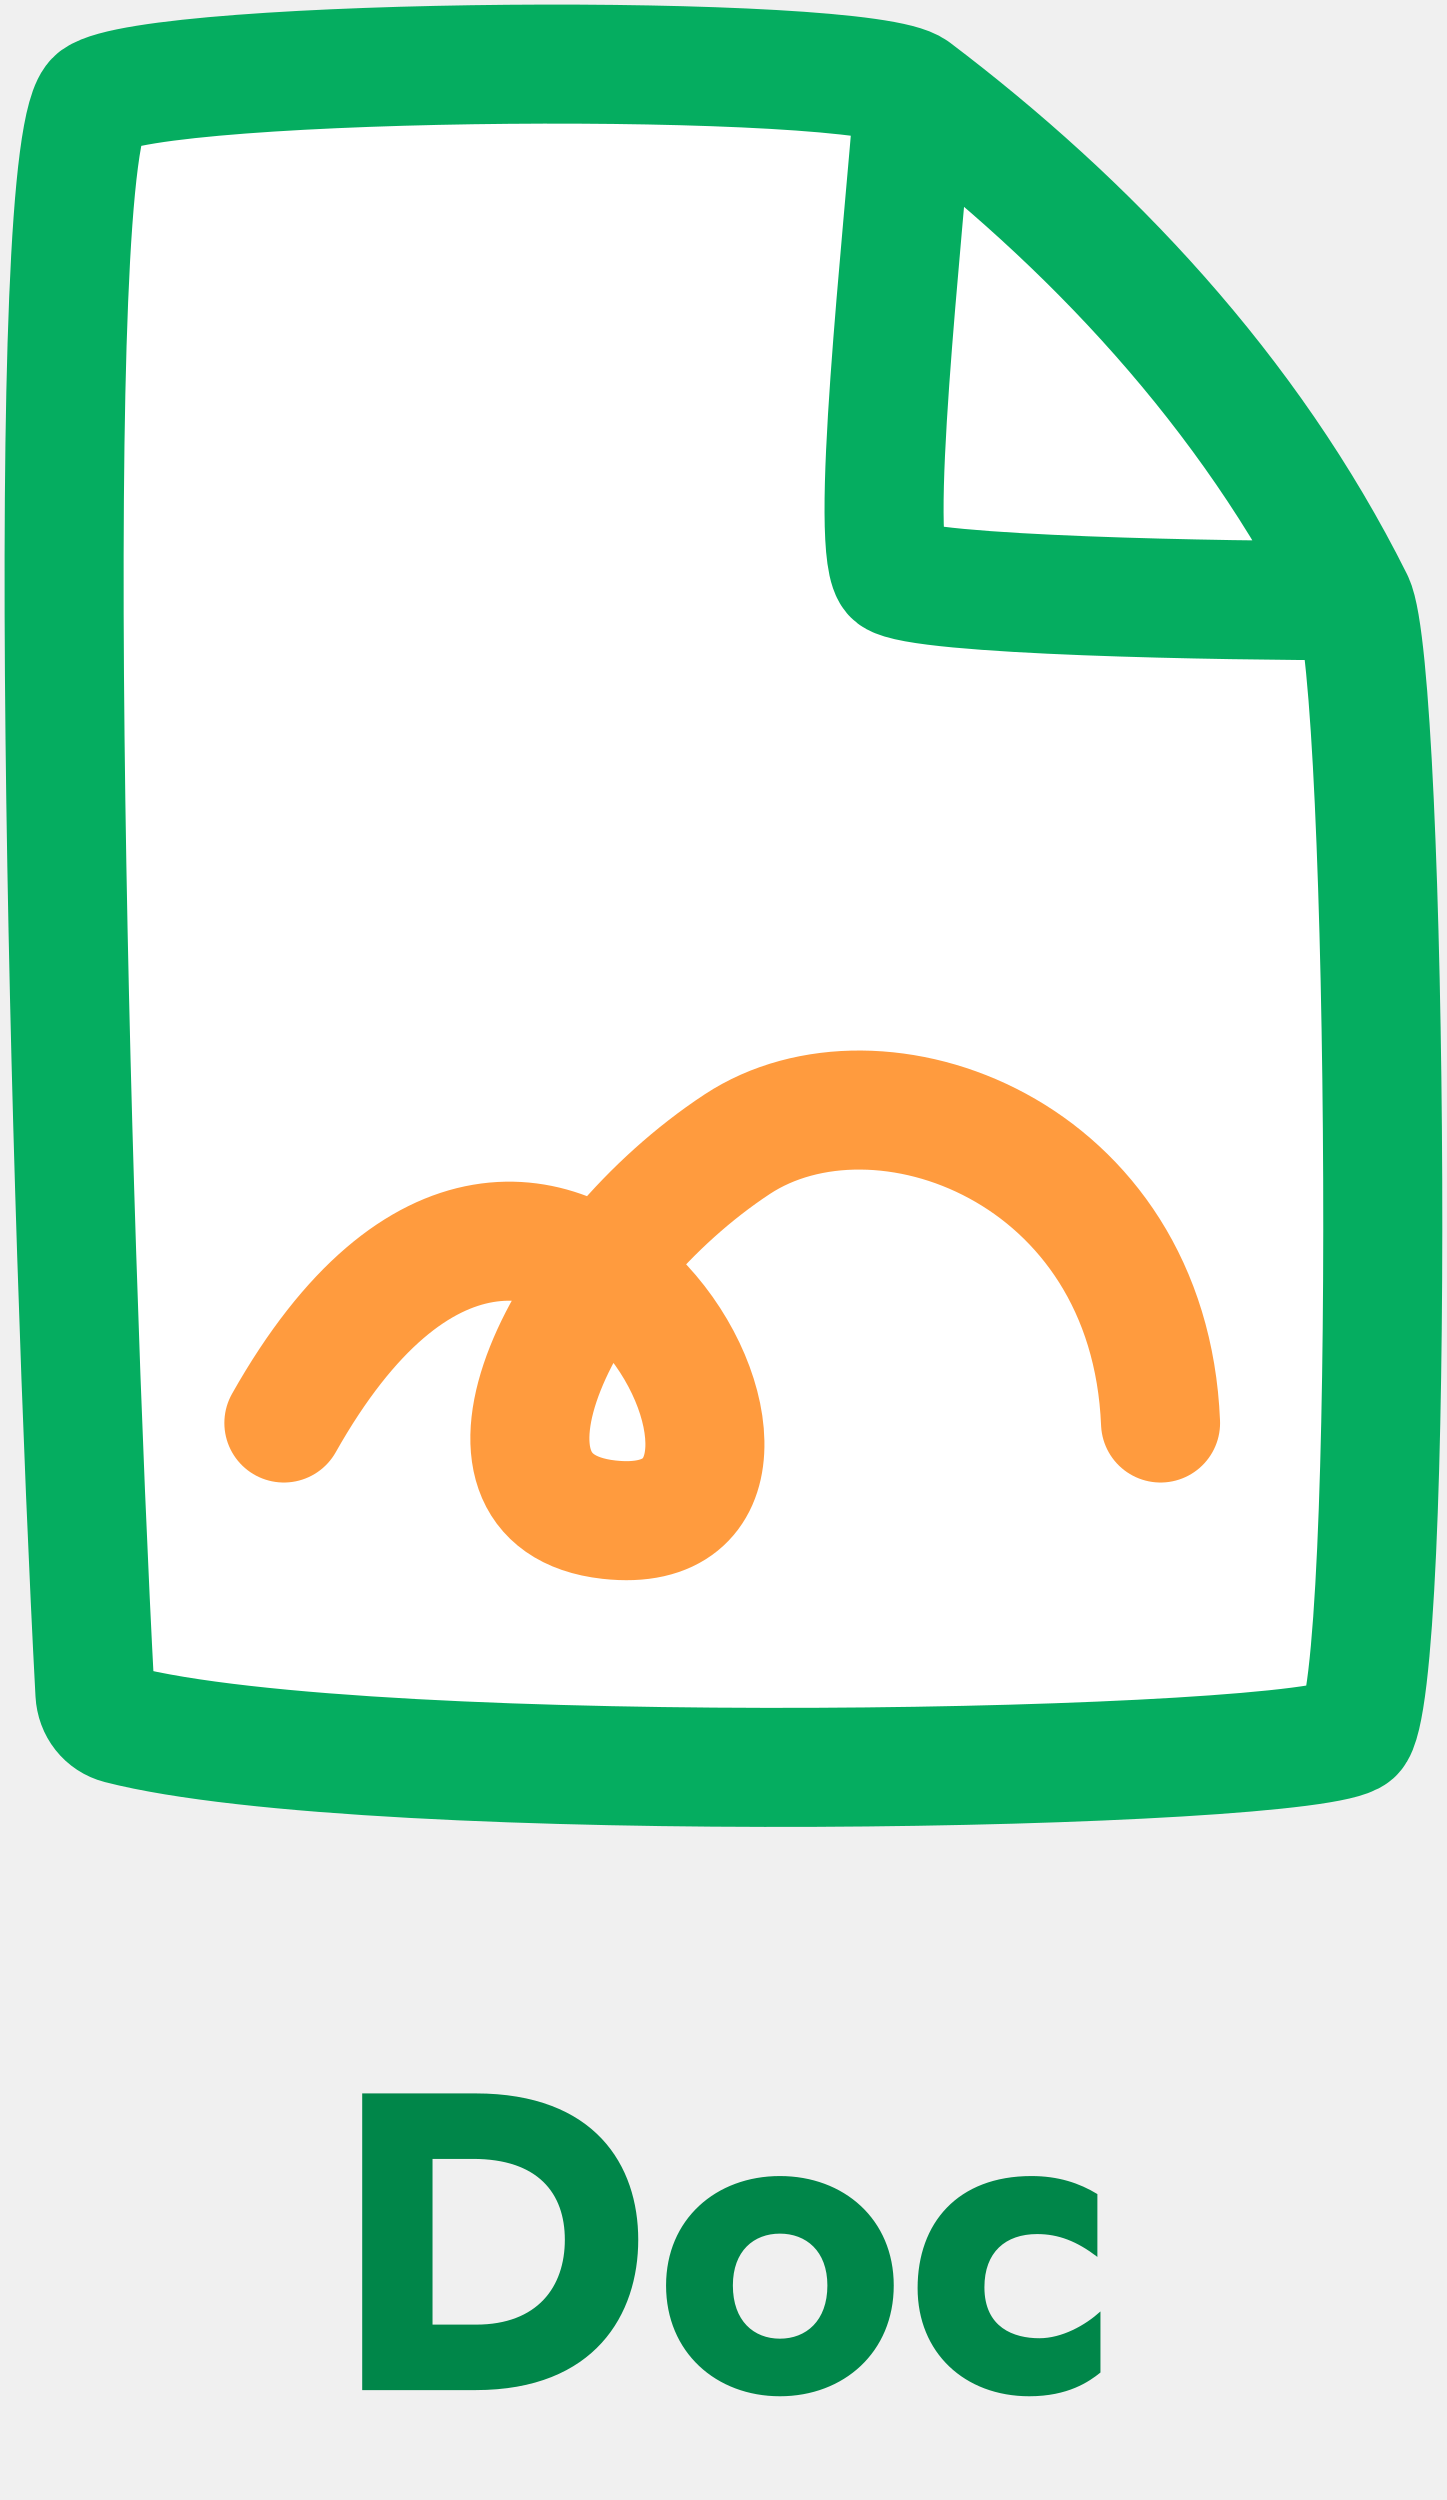
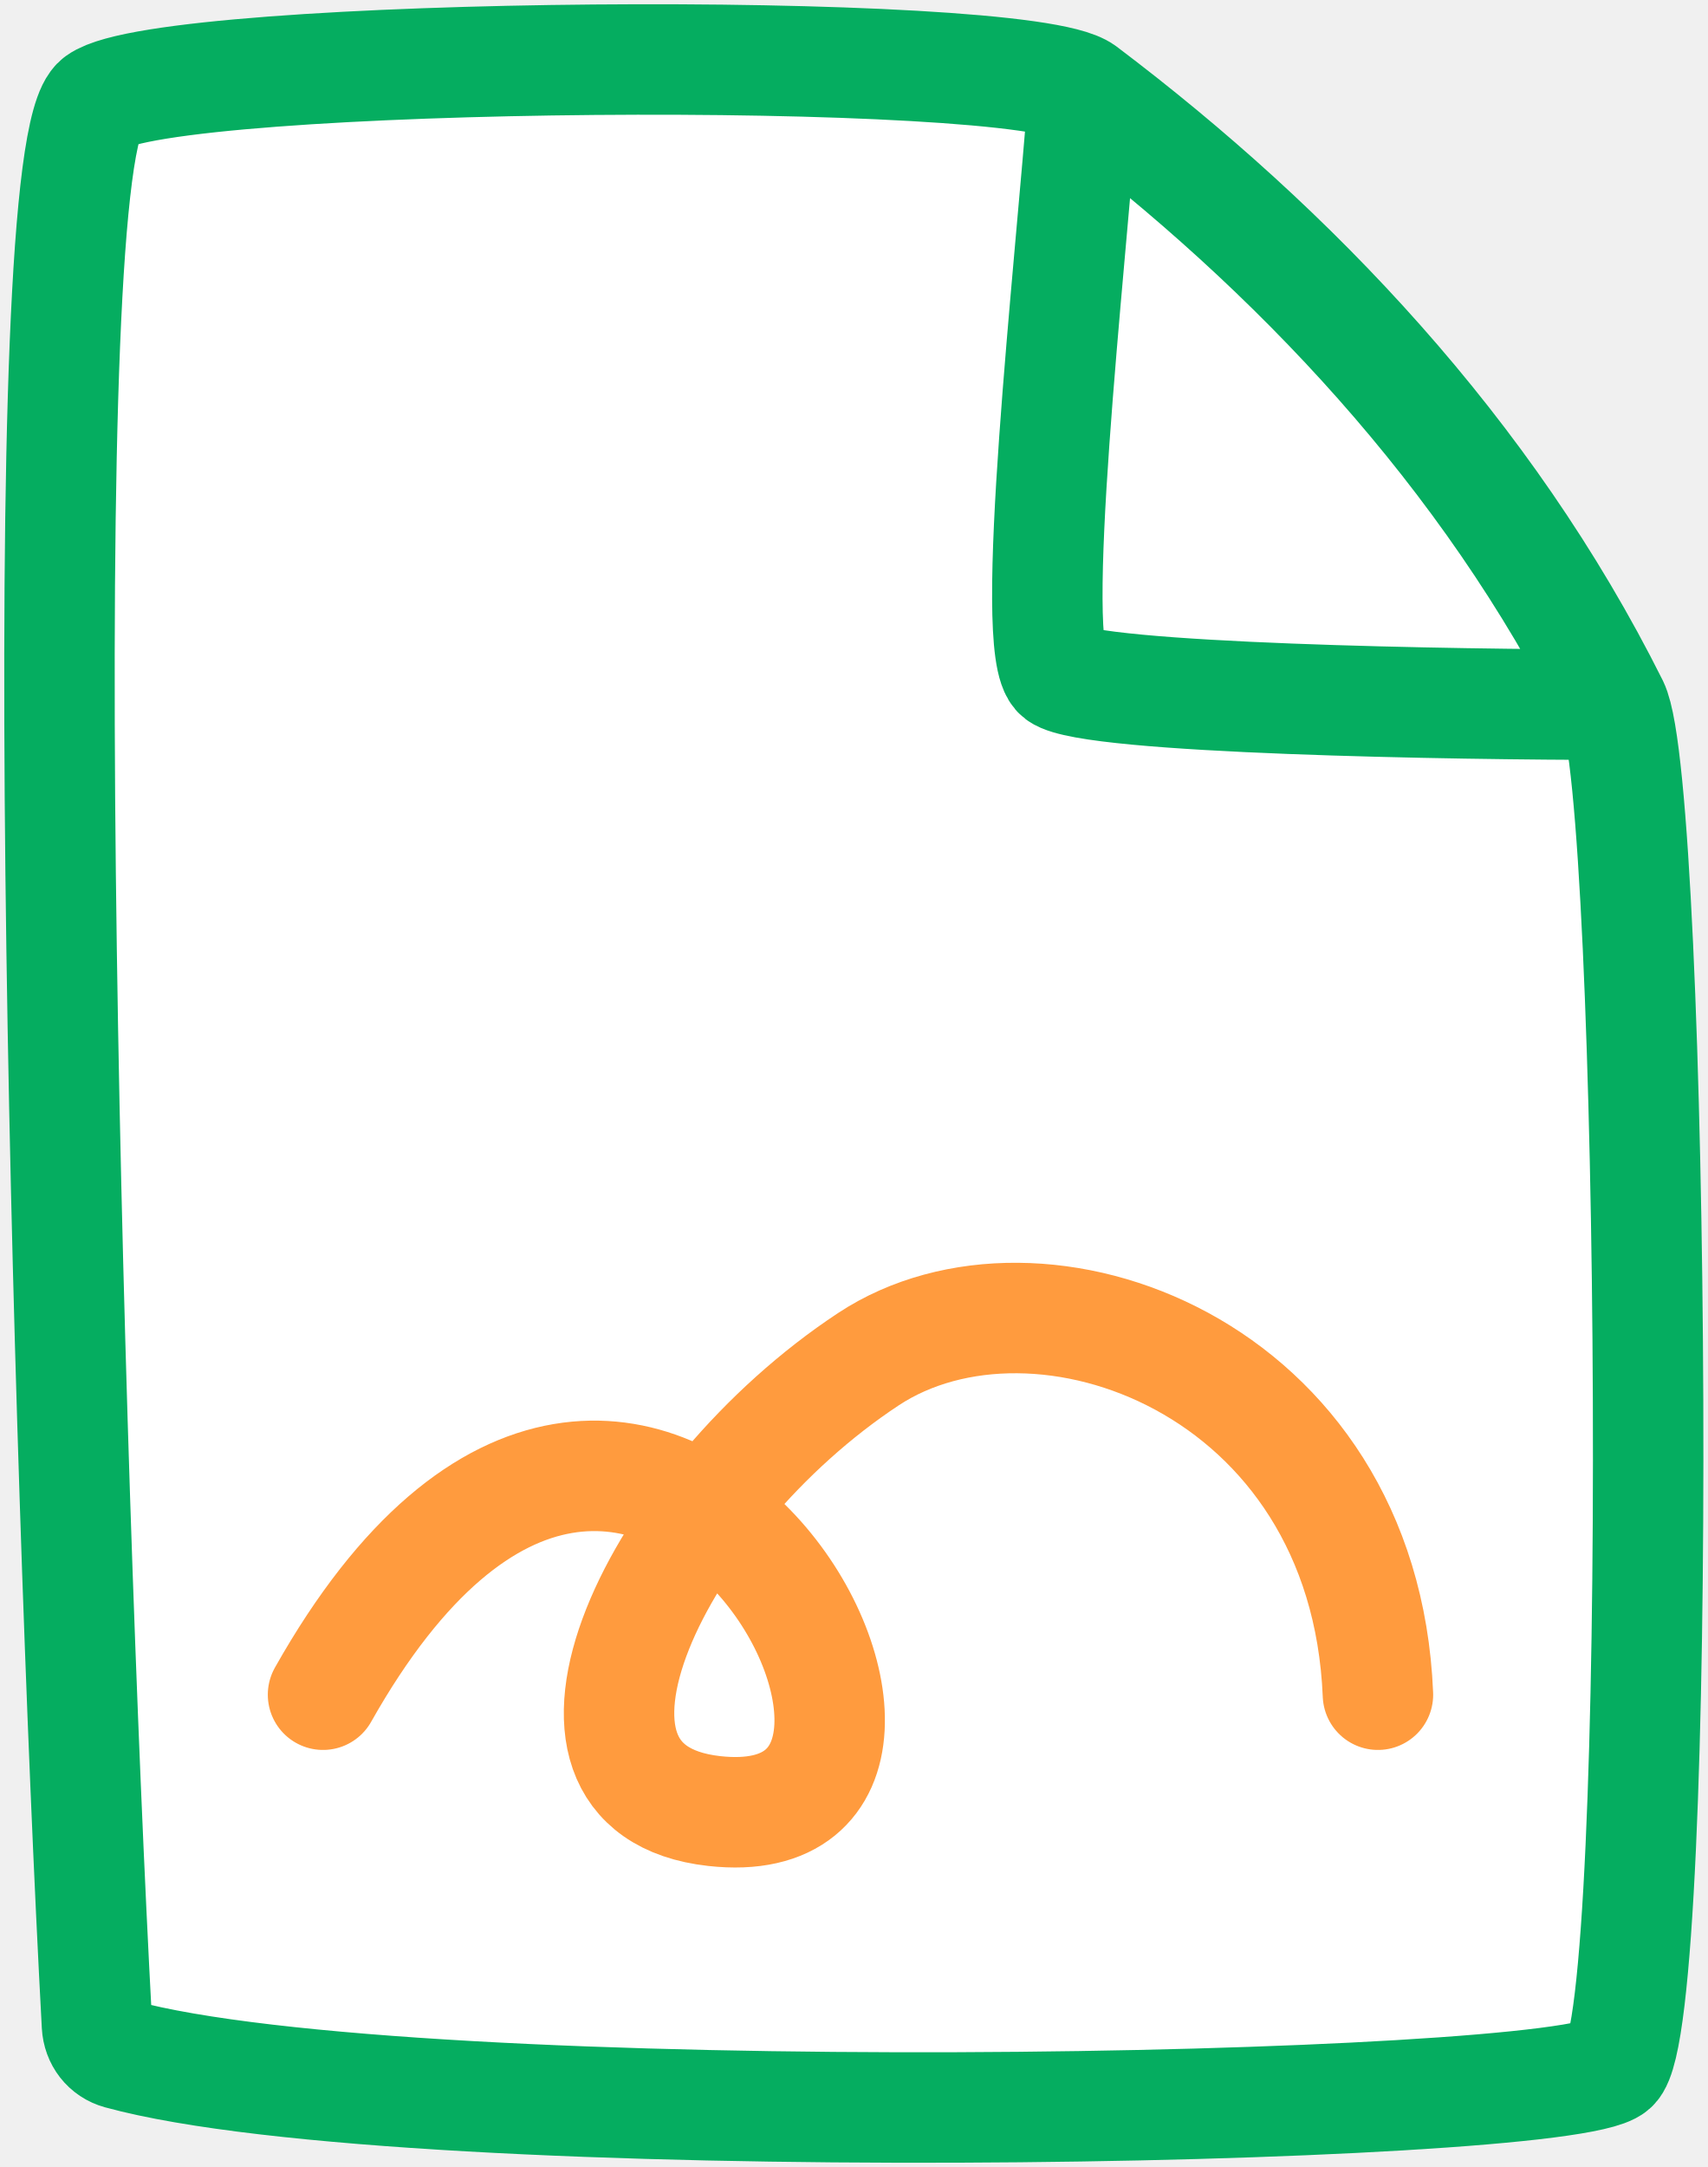
- <svg xmlns="http://www.w3.org/2000/svg" width="158" height="273" viewBox="0 0 158 273" fill="none">
-   <path d="M10.367 184.922C7.644 134.091 4.33 15.222 10.51 10.751C16.799 6.2 94.295 5.659 99.831 9.85C118.784 24.199 136.383 42.649 147.827 65.598C151.589 73.144 152.502 185.207 147.827 189.345C143.306 193.347 40.627 195.413 13.065 188.306C11.496 187.902 10.453 186.541 10.367 184.922Z" fill="white" />
-   <path d="M99.831 9.85C94.295 5.659 16.799 6.2 10.51 10.751C4.33 15.222 7.644 134.091 10.367 184.922C10.453 186.541 11.496 187.902 13.065 188.306C40.627 195.413 143.306 193.347 147.827 189.345C152.502 185.207 151.589 73.144 147.827 65.598M99.831 9.85C118.784 24.199 136.383 42.649 147.827 65.598M99.831 9.85C98.628 26.033 94.687 60.738 97.575 62.898C100.463 65.058 133.784 65.598 147.827 65.598" stroke="#05AD60" stroke-width="13" stroke-linecap="round" stroke-linejoin="round" />
-   <path d="M31 155.392C60 103.948 94.772 169.09 66.503 165.948C48.508 163.948 61.278 137.617 80.501 124.948C95.879 114.813 125.503 125.448 126.732 155.392" stroke="#FF9B3E" stroke-width="13" stroke-linecap="round" stroke-linejoin="round" />
-   <path d="M51.648 235.752C58.752 235.752 61.68 239.496 61.68 244.584C61.68 249.72 58.704 253.848 51.984 253.848H47.232V235.752H51.648ZM39.552 261H51.936C64.992 261 69.696 252.696 69.696 244.584C69.696 236.472 64.992 228.6 51.936 228.6H39.552V261ZM85.165 261.672C92.126 261.672 97.597 256.872 97.597 249.576C97.597 242.328 92.126 237.624 85.165 237.624C78.206 237.624 72.734 242.328 72.734 249.576C72.734 256.872 78.206 261.672 85.165 261.672ZM80.029 249.576C80.029 245.784 82.334 243.912 85.165 243.912C87.998 243.912 90.35 245.784 90.35 249.576C90.35 253.464 87.998 255.384 85.165 255.384C82.334 255.384 80.029 253.464 80.029 249.576ZM112.394 261.672C116.618 261.672 118.922 260.088 120.17 259.08V252.408C118.49 253.944 115.946 255.336 113.498 255.336C110.714 255.336 107.498 254.184 107.498 249.768C107.498 245.928 109.802 243.96 113.258 243.96C115.562 243.96 117.578 244.728 119.834 246.456V239.592C117.866 238.392 115.562 237.624 112.634 237.624C104.57 237.624 100.202 242.76 100.202 249.864C100.202 256.92 105.338 261.672 112.394 261.672Z" fill="#008649" />
+ <svg xmlns="http://www.w3.org/2000/svg" height="54" viewBox="0 0 201 255" fill="none">
+   <path d="M11.414 238.323C7.871 172.911 3.5 17.677 11.558 11.86C19.725 5.963 120.362 5.263 127.551 10.693C152.164 29.285 175.018 53.19 189.879 82.925C194.765 92.703 195.95 237.903 189.879 243.265C183.964 248.489 48.638 251.166 14.079 241.707C12.515 241.279 11.502 239.942 11.414 238.323Z" fill="white" />
+   <path d="M127.551 10.693C120.362 5.263 19.725 5.963 11.558 11.86C3.5 17.677 7.871 172.911 11.414 238.323C11.502 239.942 12.515 241.279 14.079 241.707C48.638 251.166 183.964 248.489 189.879 243.265C195.95 237.903 194.765 92.703 189.879 82.925M127.551 10.693C152.164 29.285 175.018 53.19 189.879 82.925M127.551 10.693C125.989 31.661 120.871 76.629 124.621 79.427C128.372 82.226 171.643 82.925 189.879 82.925" stroke="#05AD60" stroke-width="13" stroke-linecap="round" stroke-linejoin="round" />
+   <path d="M38.023 199.423C75.638 132.697 120.738 217.189 84.072 213.114C60.732 210.52 77.295 176.367 102.228 159.935C122.174 146.79 160.597 160.584 162.192 199.423" stroke="#FF9B3E" stroke-width="13" stroke-linecap="round" stroke-linejoin="round" />
</svg>
